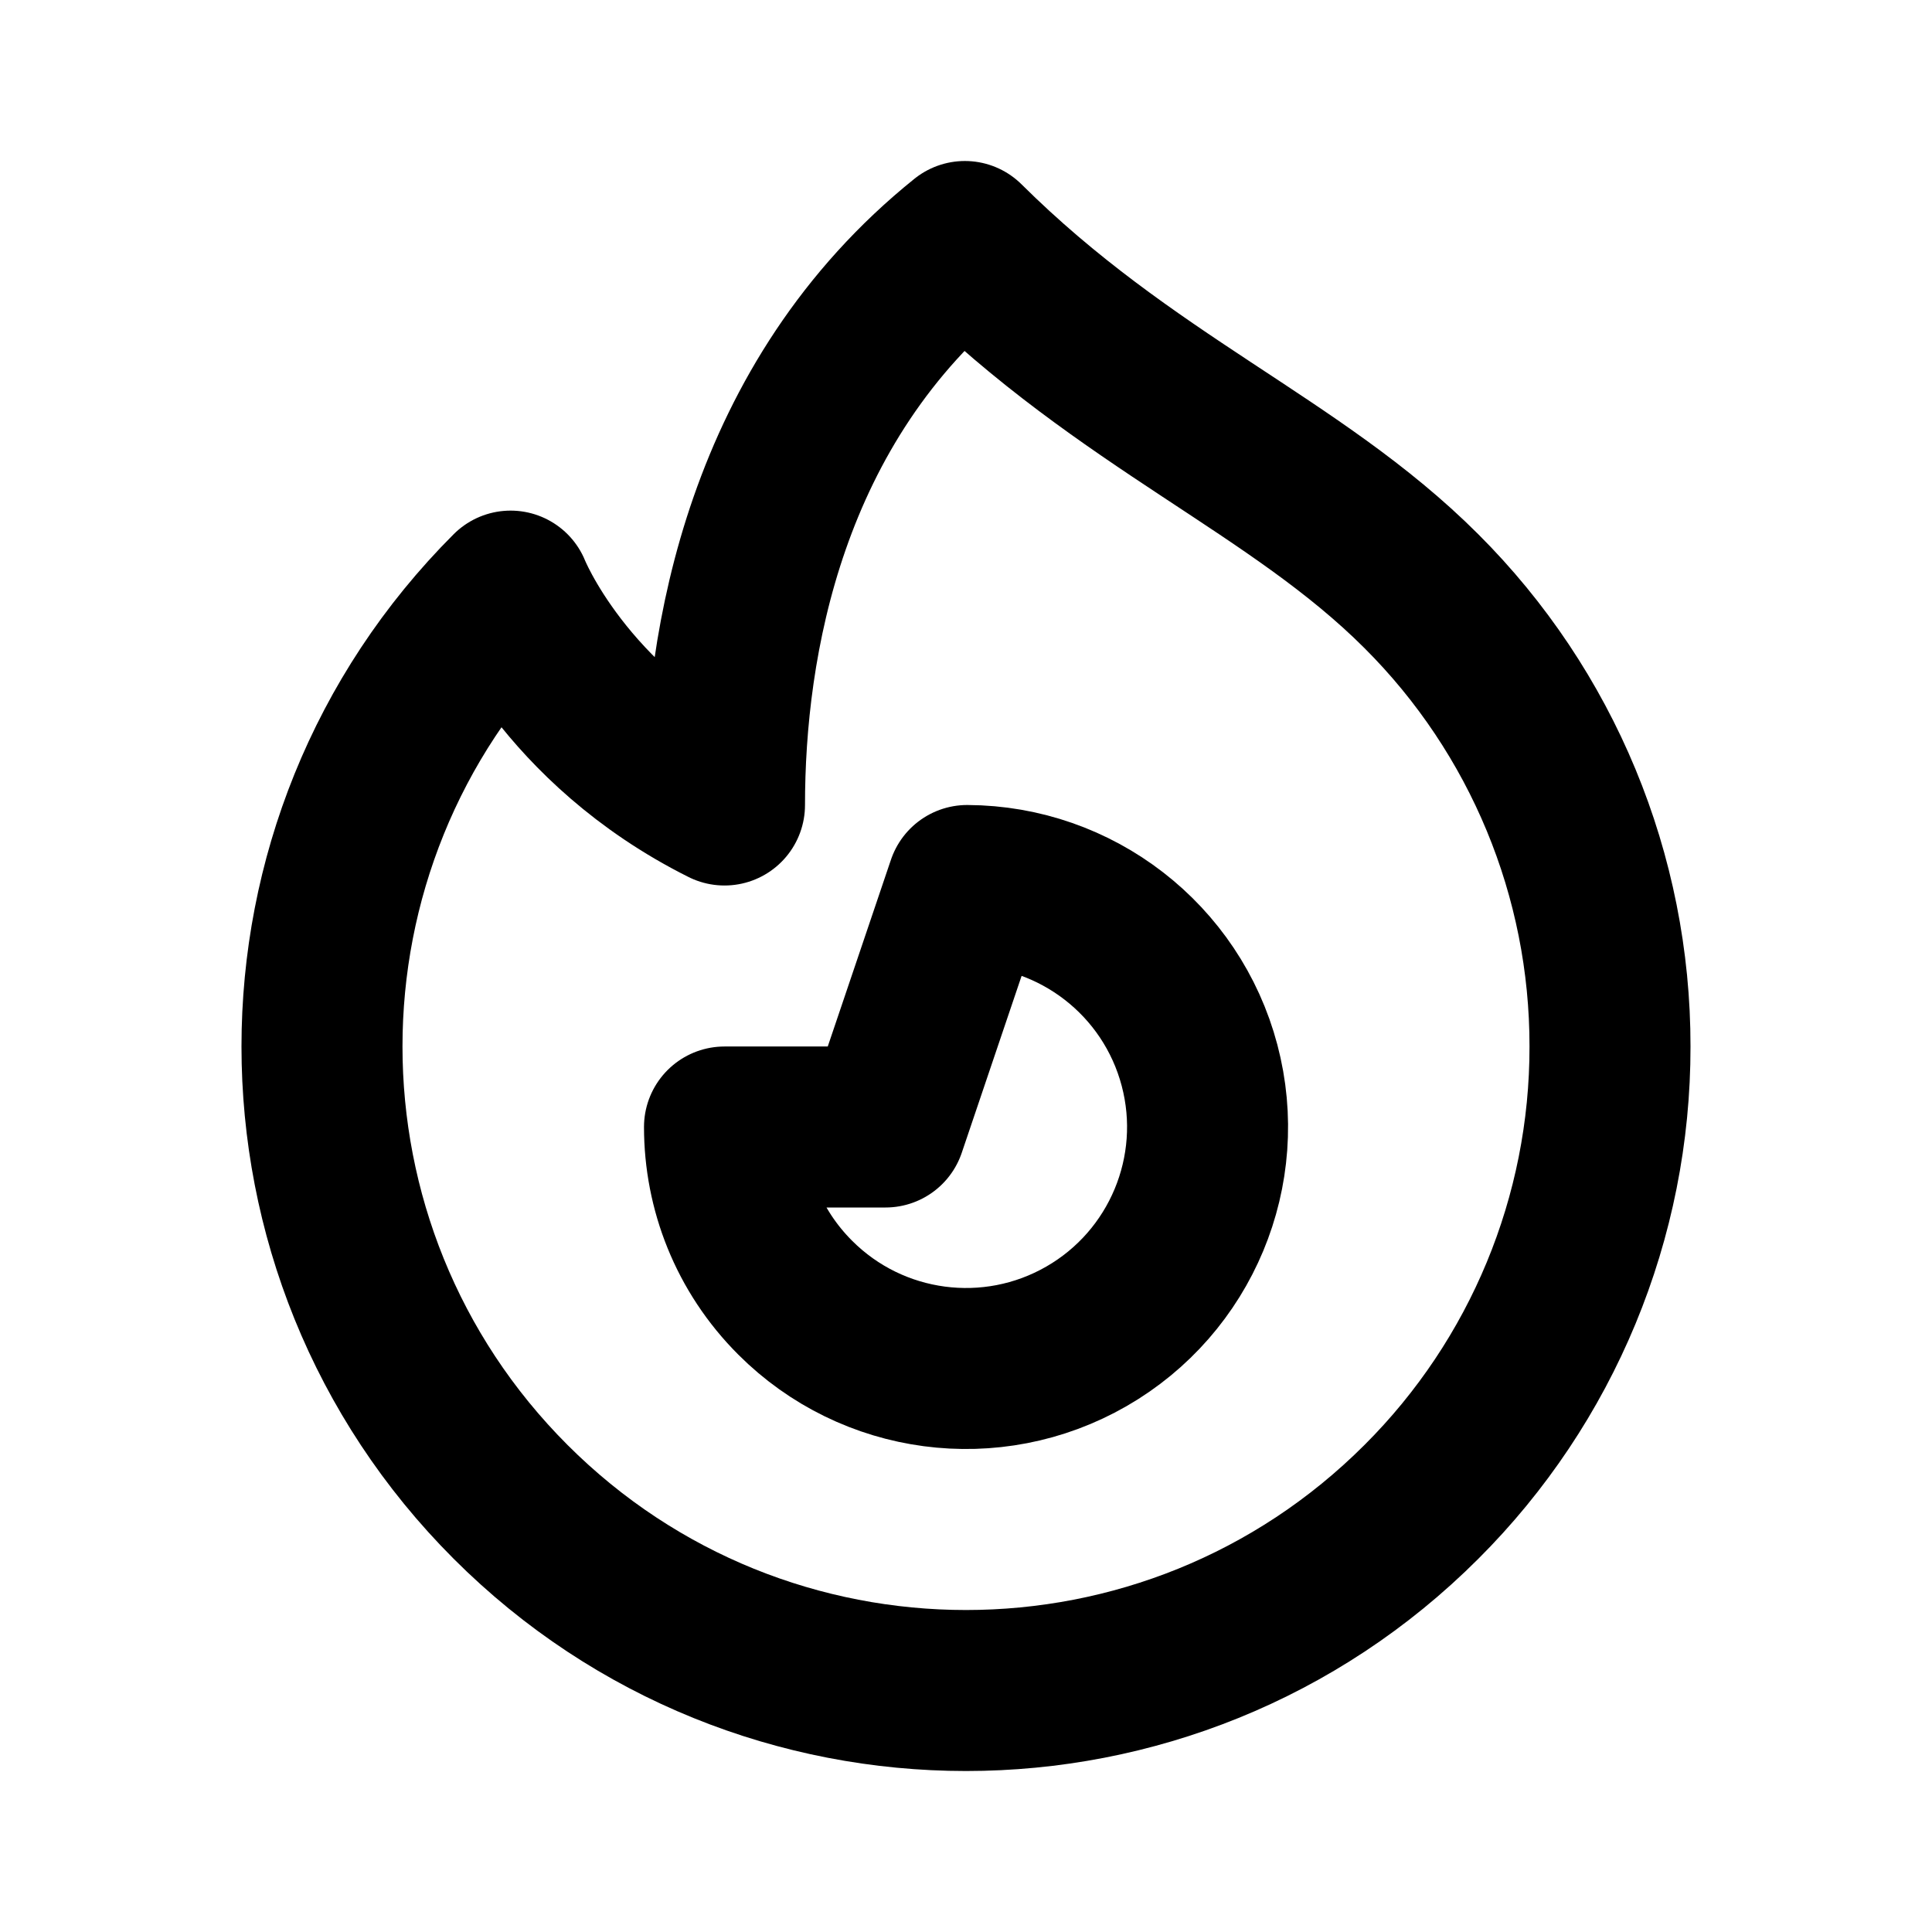
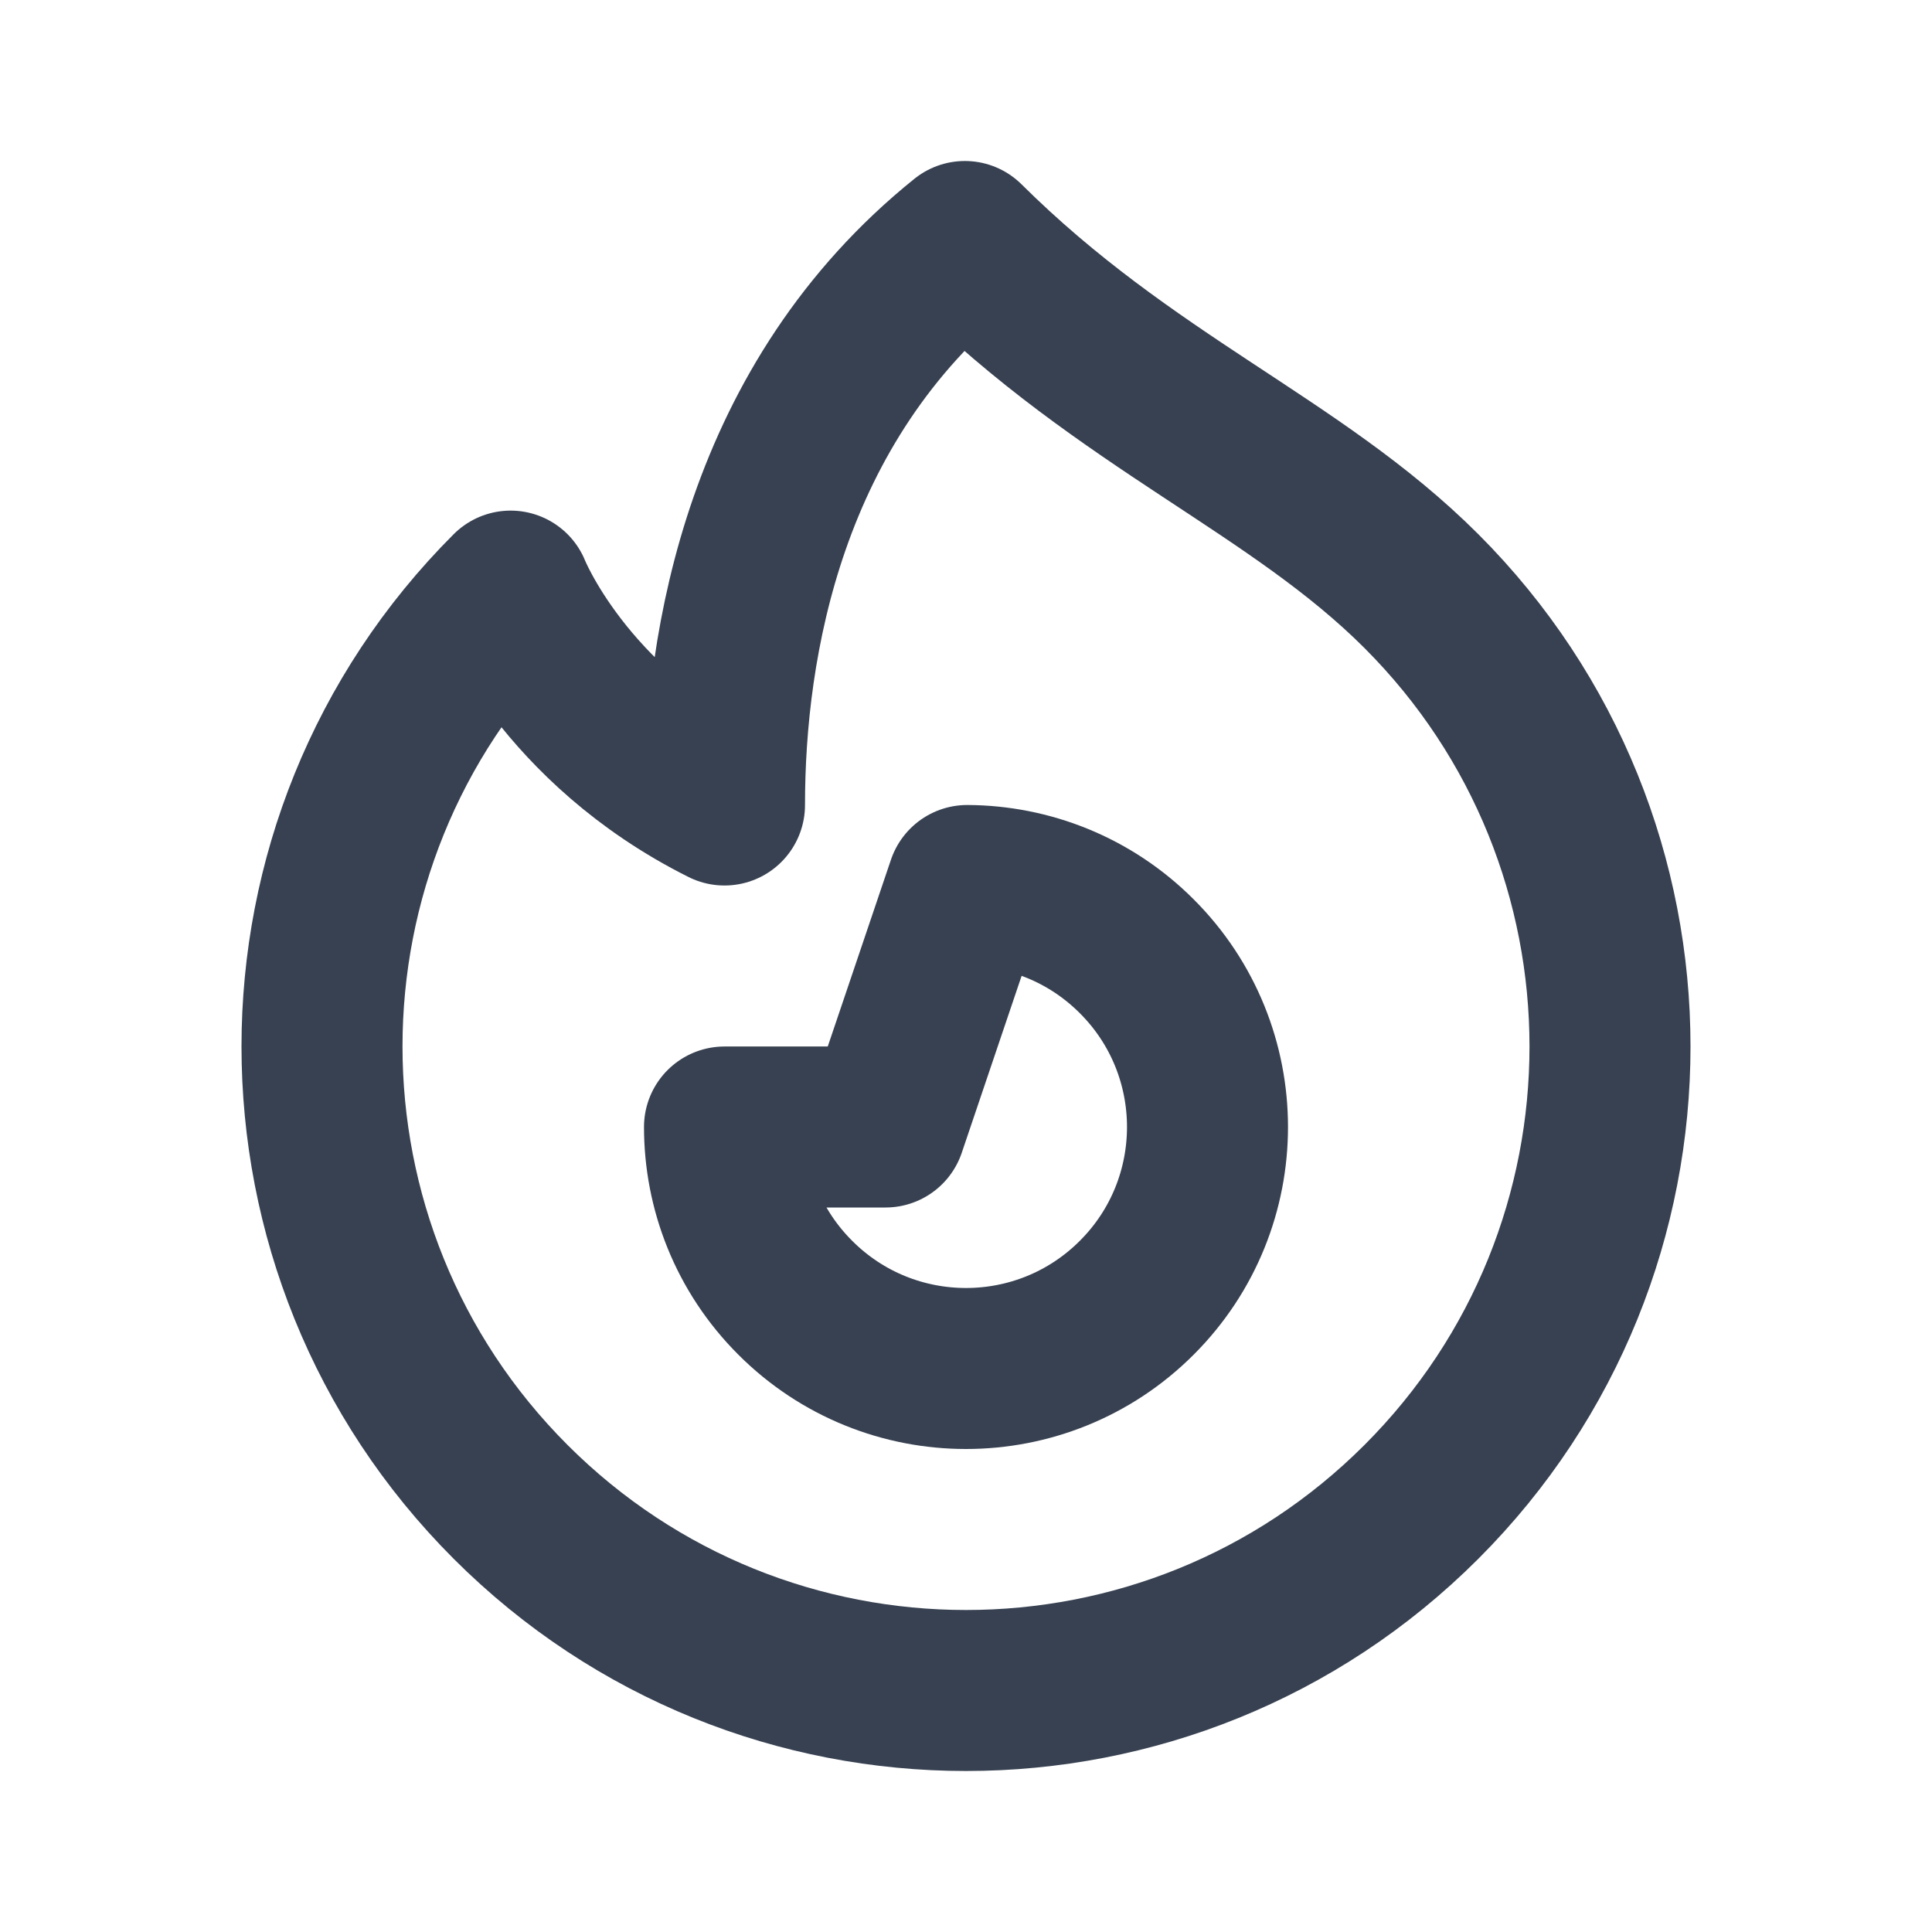
- <svg xmlns="http://www.w3.org/2000/svg" fill="none" viewBox="0 0 24 24" stroke="currentColor">
-   <path stroke-linecap="round" stroke-linejoin="round" stroke-width="2" d="M17.657 18.657A8 8 0 016.343 7.343S7 9 9 10c0-2 .5-5 2.986-7C14 5 16.09 5.777 17.656 7.343A7.975 7.975 0 0120 13a7.975 7.975 0 01-2.343 5.657z" />
-   <path stroke-linecap="round" stroke-linejoin="round" stroke-width="2" d="M9.879 16.121A3 3 0 1012.015 11L11 14H9c0 .768.293 1.536.879 2.121z" />
+ <svg xmlns="http://www.w3.org/2000/svg" width="24" height="24" viewBox="0 0 24 24" fill="none">
+   <path d="M17.657 18.657C14.533 21.781 9.467 21.781 6.343 18.657C4.781 17.095 4 15.047 4 13C4 10.953 4.781 8.905 6.343 7.343C6.343 7.343 7 9 9 10C9 8 9.5 5 11.986 3C14 5 16.091 5.777 17.657 7.343C19.219 8.905 20 10.953 20 13C20 15.047 19.219 17.095 17.657 18.657Z" stroke="#374151" stroke-width="2" stroke-linecap="round" stroke-linejoin="round" />
+   <path d="M9.879 16.121C11.05 17.293 12.95 17.293 14.121 16.121C14.707 15.536 15 14.768 15 14C15 13.232 14.707 12.464 14.121 11.879C13.539 11.296 12.777 11.004 12.015 11L11 14L9 14C9 14.768 9.293 15.536 9.879 16.121Z" stroke="#374151" stroke-width="2" stroke-linecap="round" stroke-linejoin="round" />
</svg>
